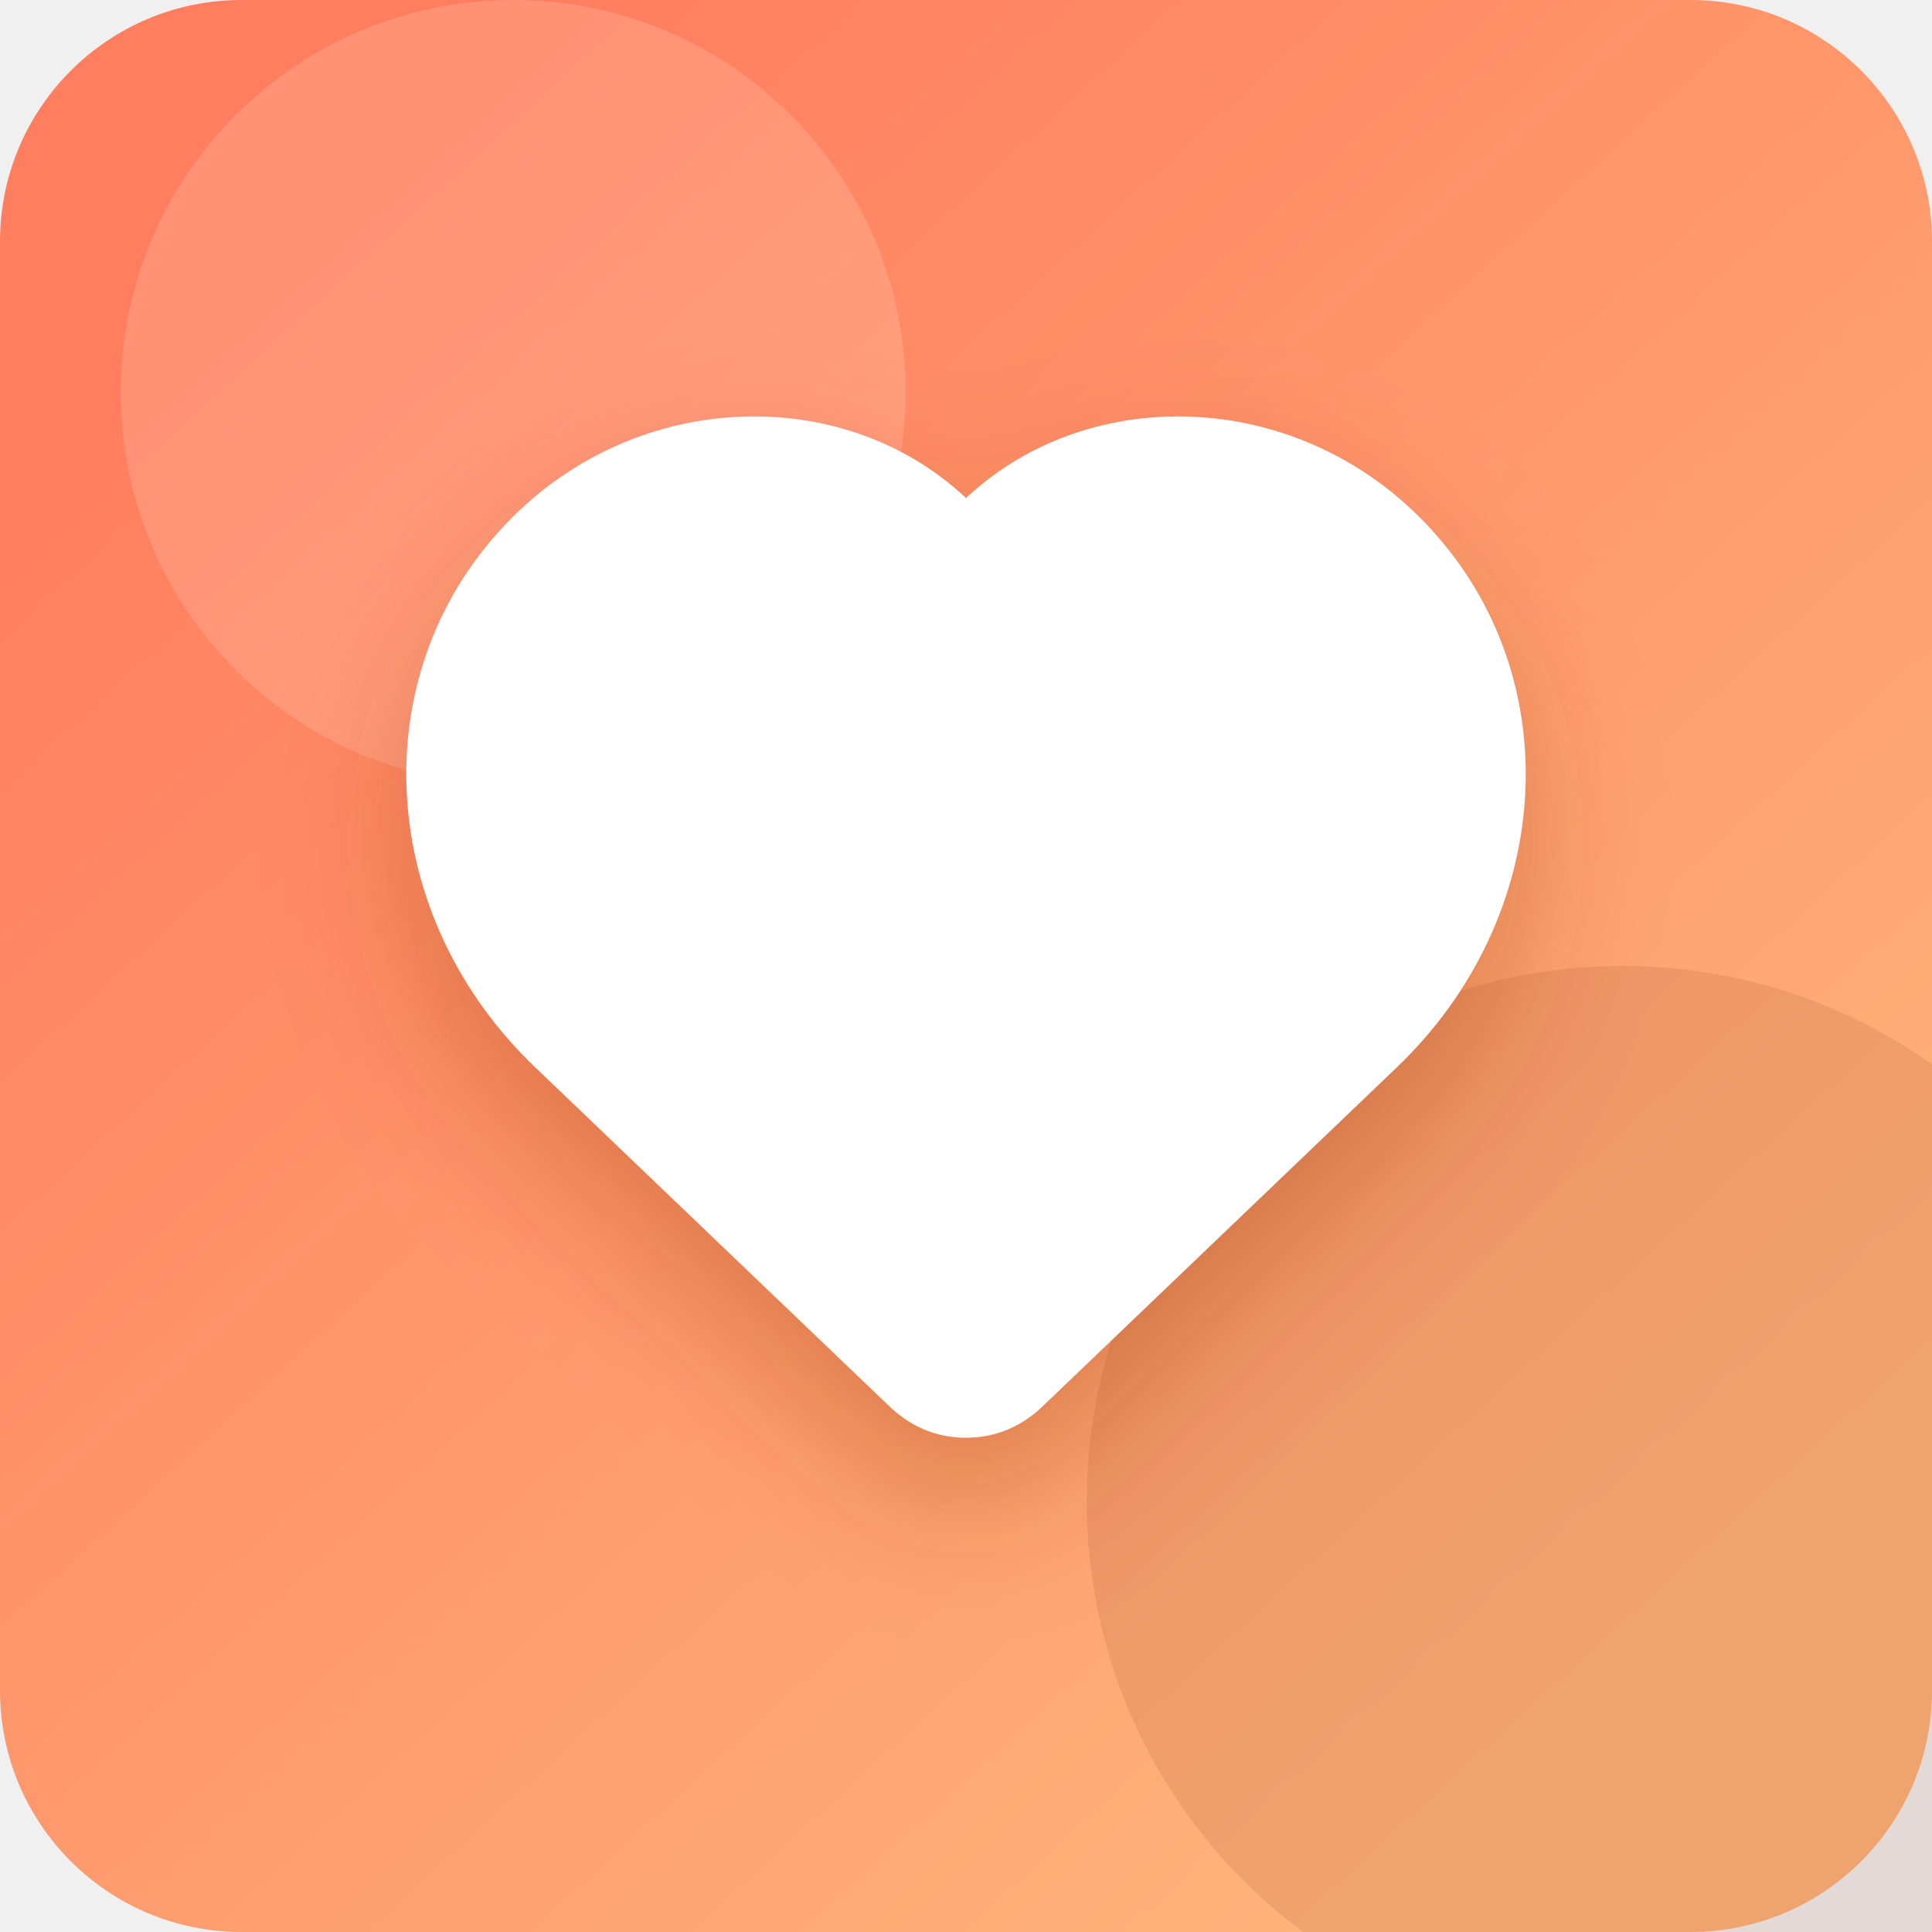
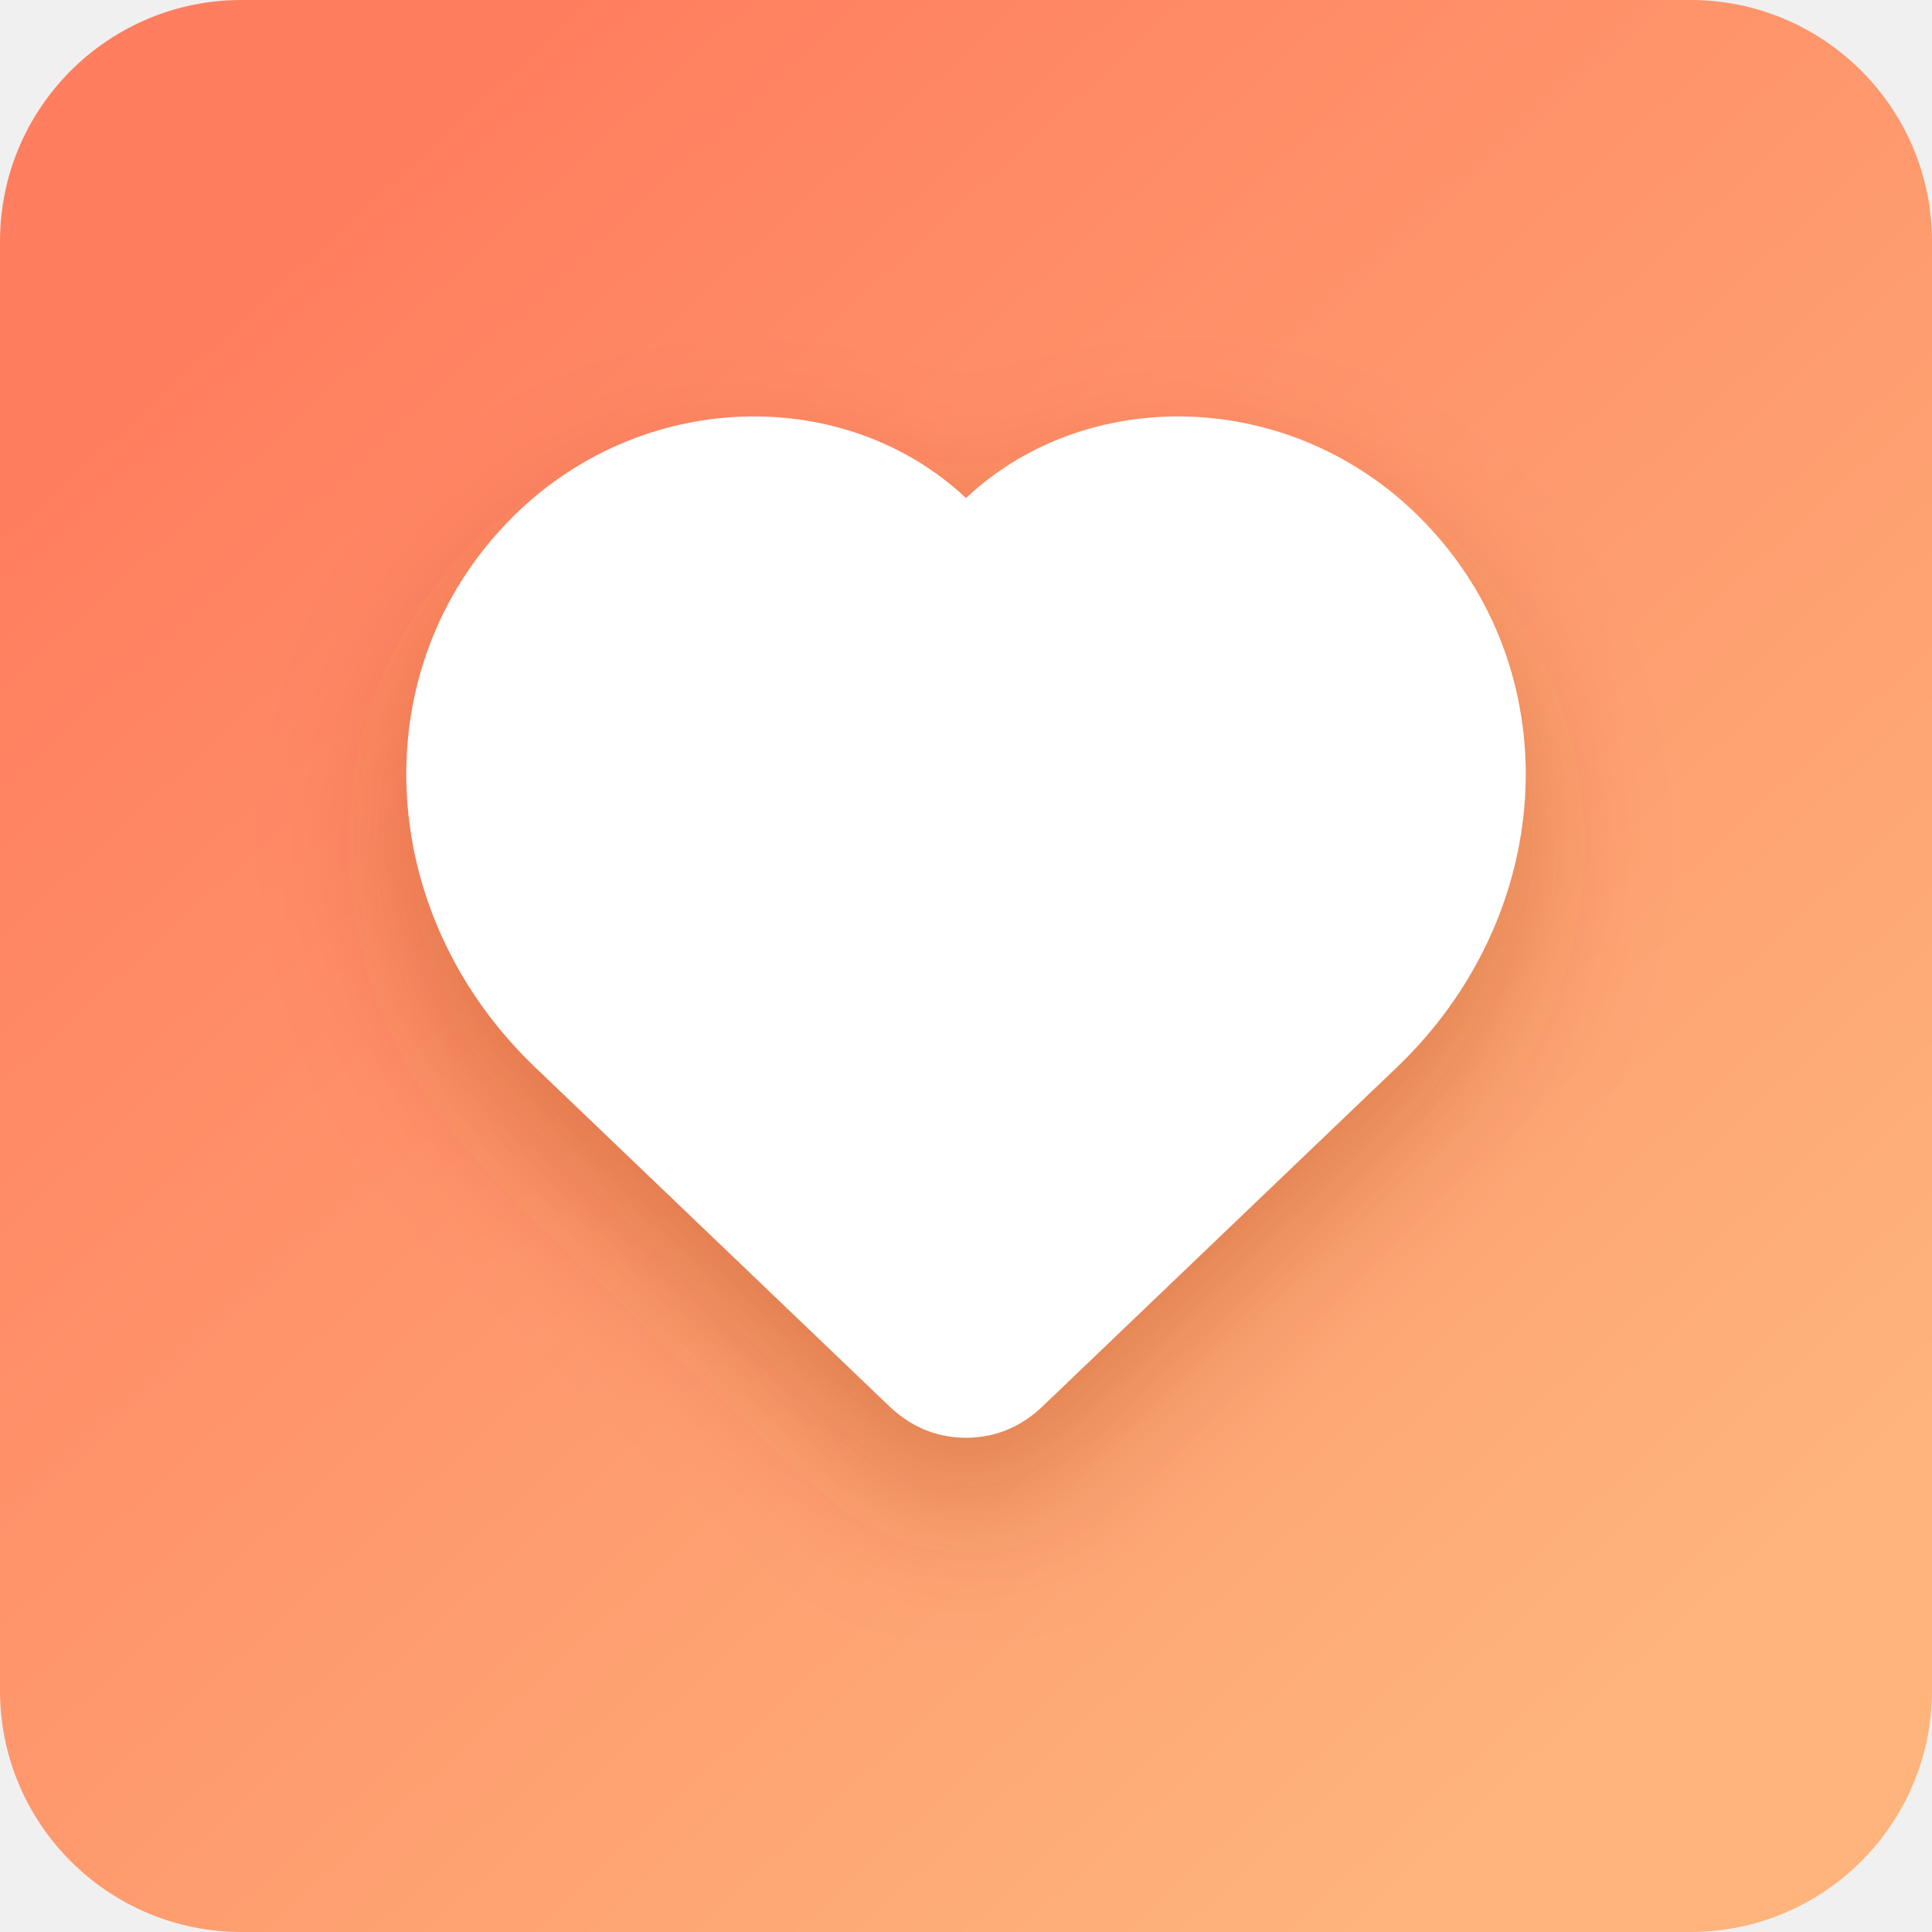
<svg xmlns="http://www.w3.org/2000/svg" viewBox="0 0 512 512" role="img" aria-labelledby="title desc">
  <defs>
    <linearGradient id="bg" x1="80" y1="64" x2="432" y2="448" gradientUnits="userSpaceOnUse">
      <stop offset="0" stop-color="#ff7e5f" />
      <stop offset="1" stop-color="#feb47b" />
    </linearGradient>
    <filter id="shadow" x="-20%" y="-20%" width="140%" height="140%">
      <feDropShadow dx="0" dy="18" stdDeviation="18" flood-color="#9a3412" flood-opacity="0.32" />
    </filter>
  </defs>
  <rect width="512" height="512" rx="64" fill="url(#bg)" />
-   <circle cx="136" cy="104" r="104" fill="#fff7ed" opacity="0.16" />
-   <circle cx="430" cy="398" r="142" fill="#7c2d12" opacity="0.12" />
  <path filter="url(#shadow)" fill="#ffffff" d="M256 381c-8 0-15-3-21-9l-93-89c-42-40-46-103-9-143 34-37 90-39 123-8 33-31 89-29 123 8 37 40 33 103-9 143l-93 89c-6 6-13 9-21 9Z" />
</svg>
